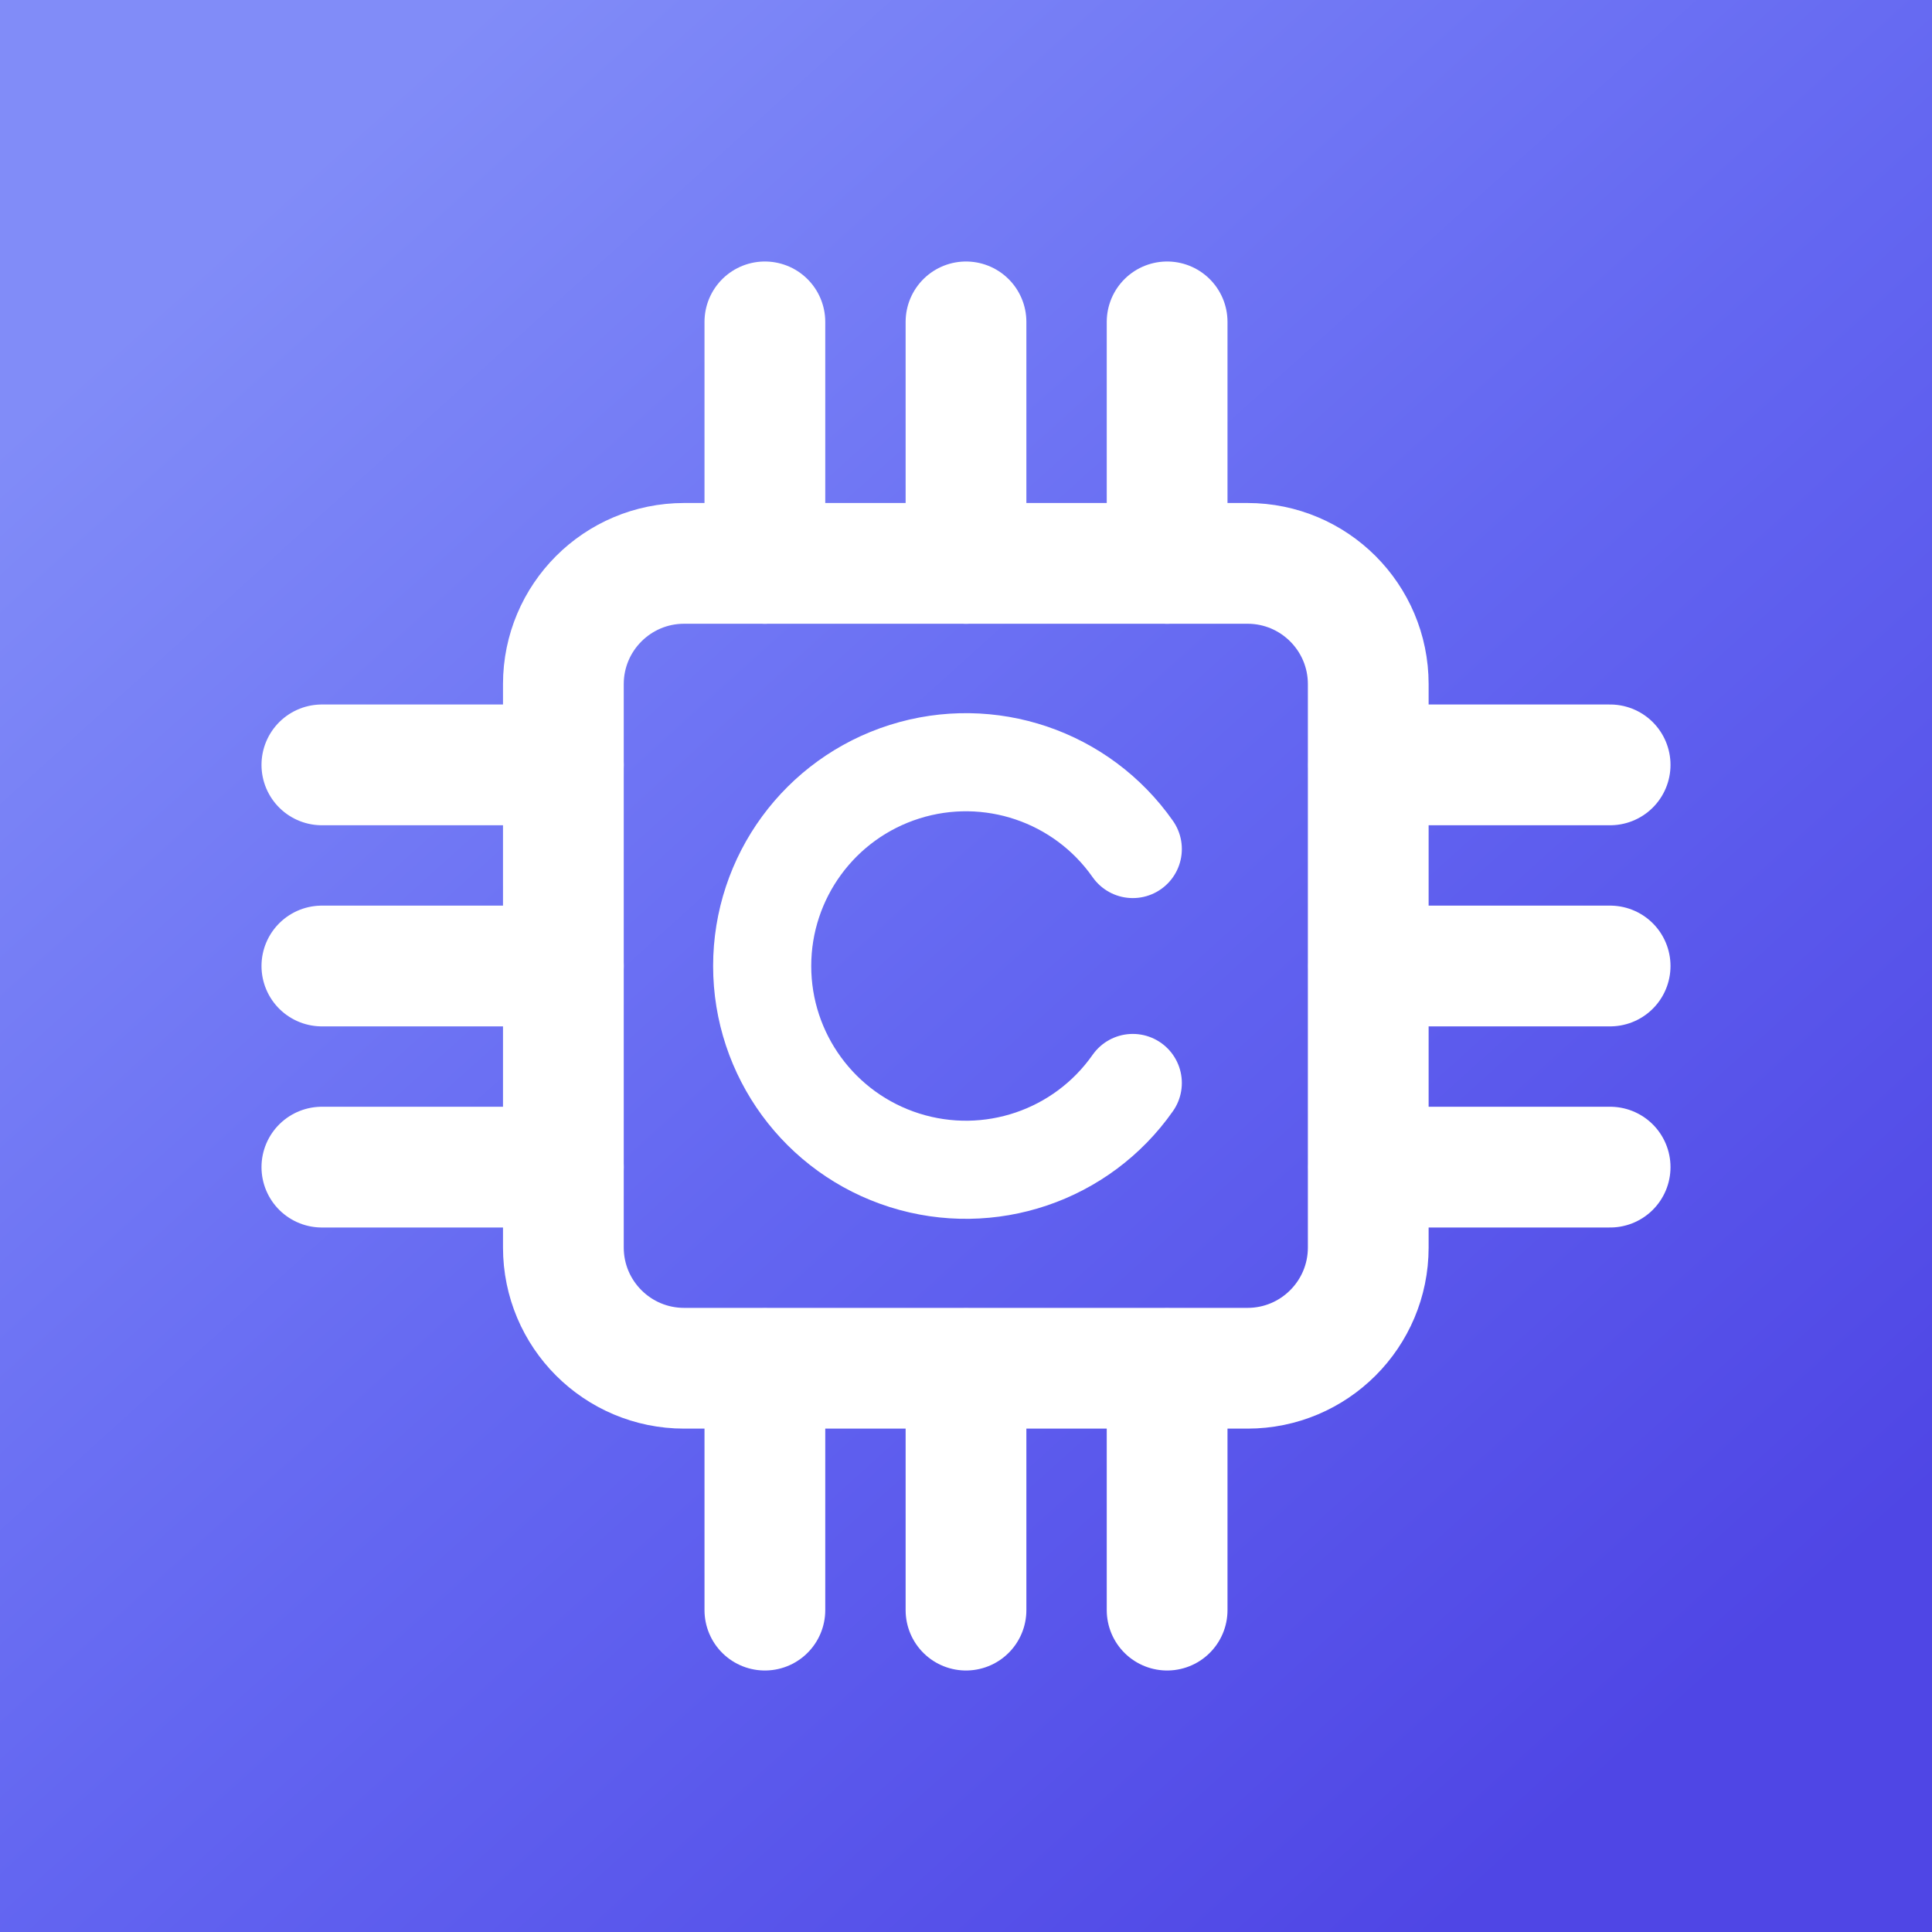
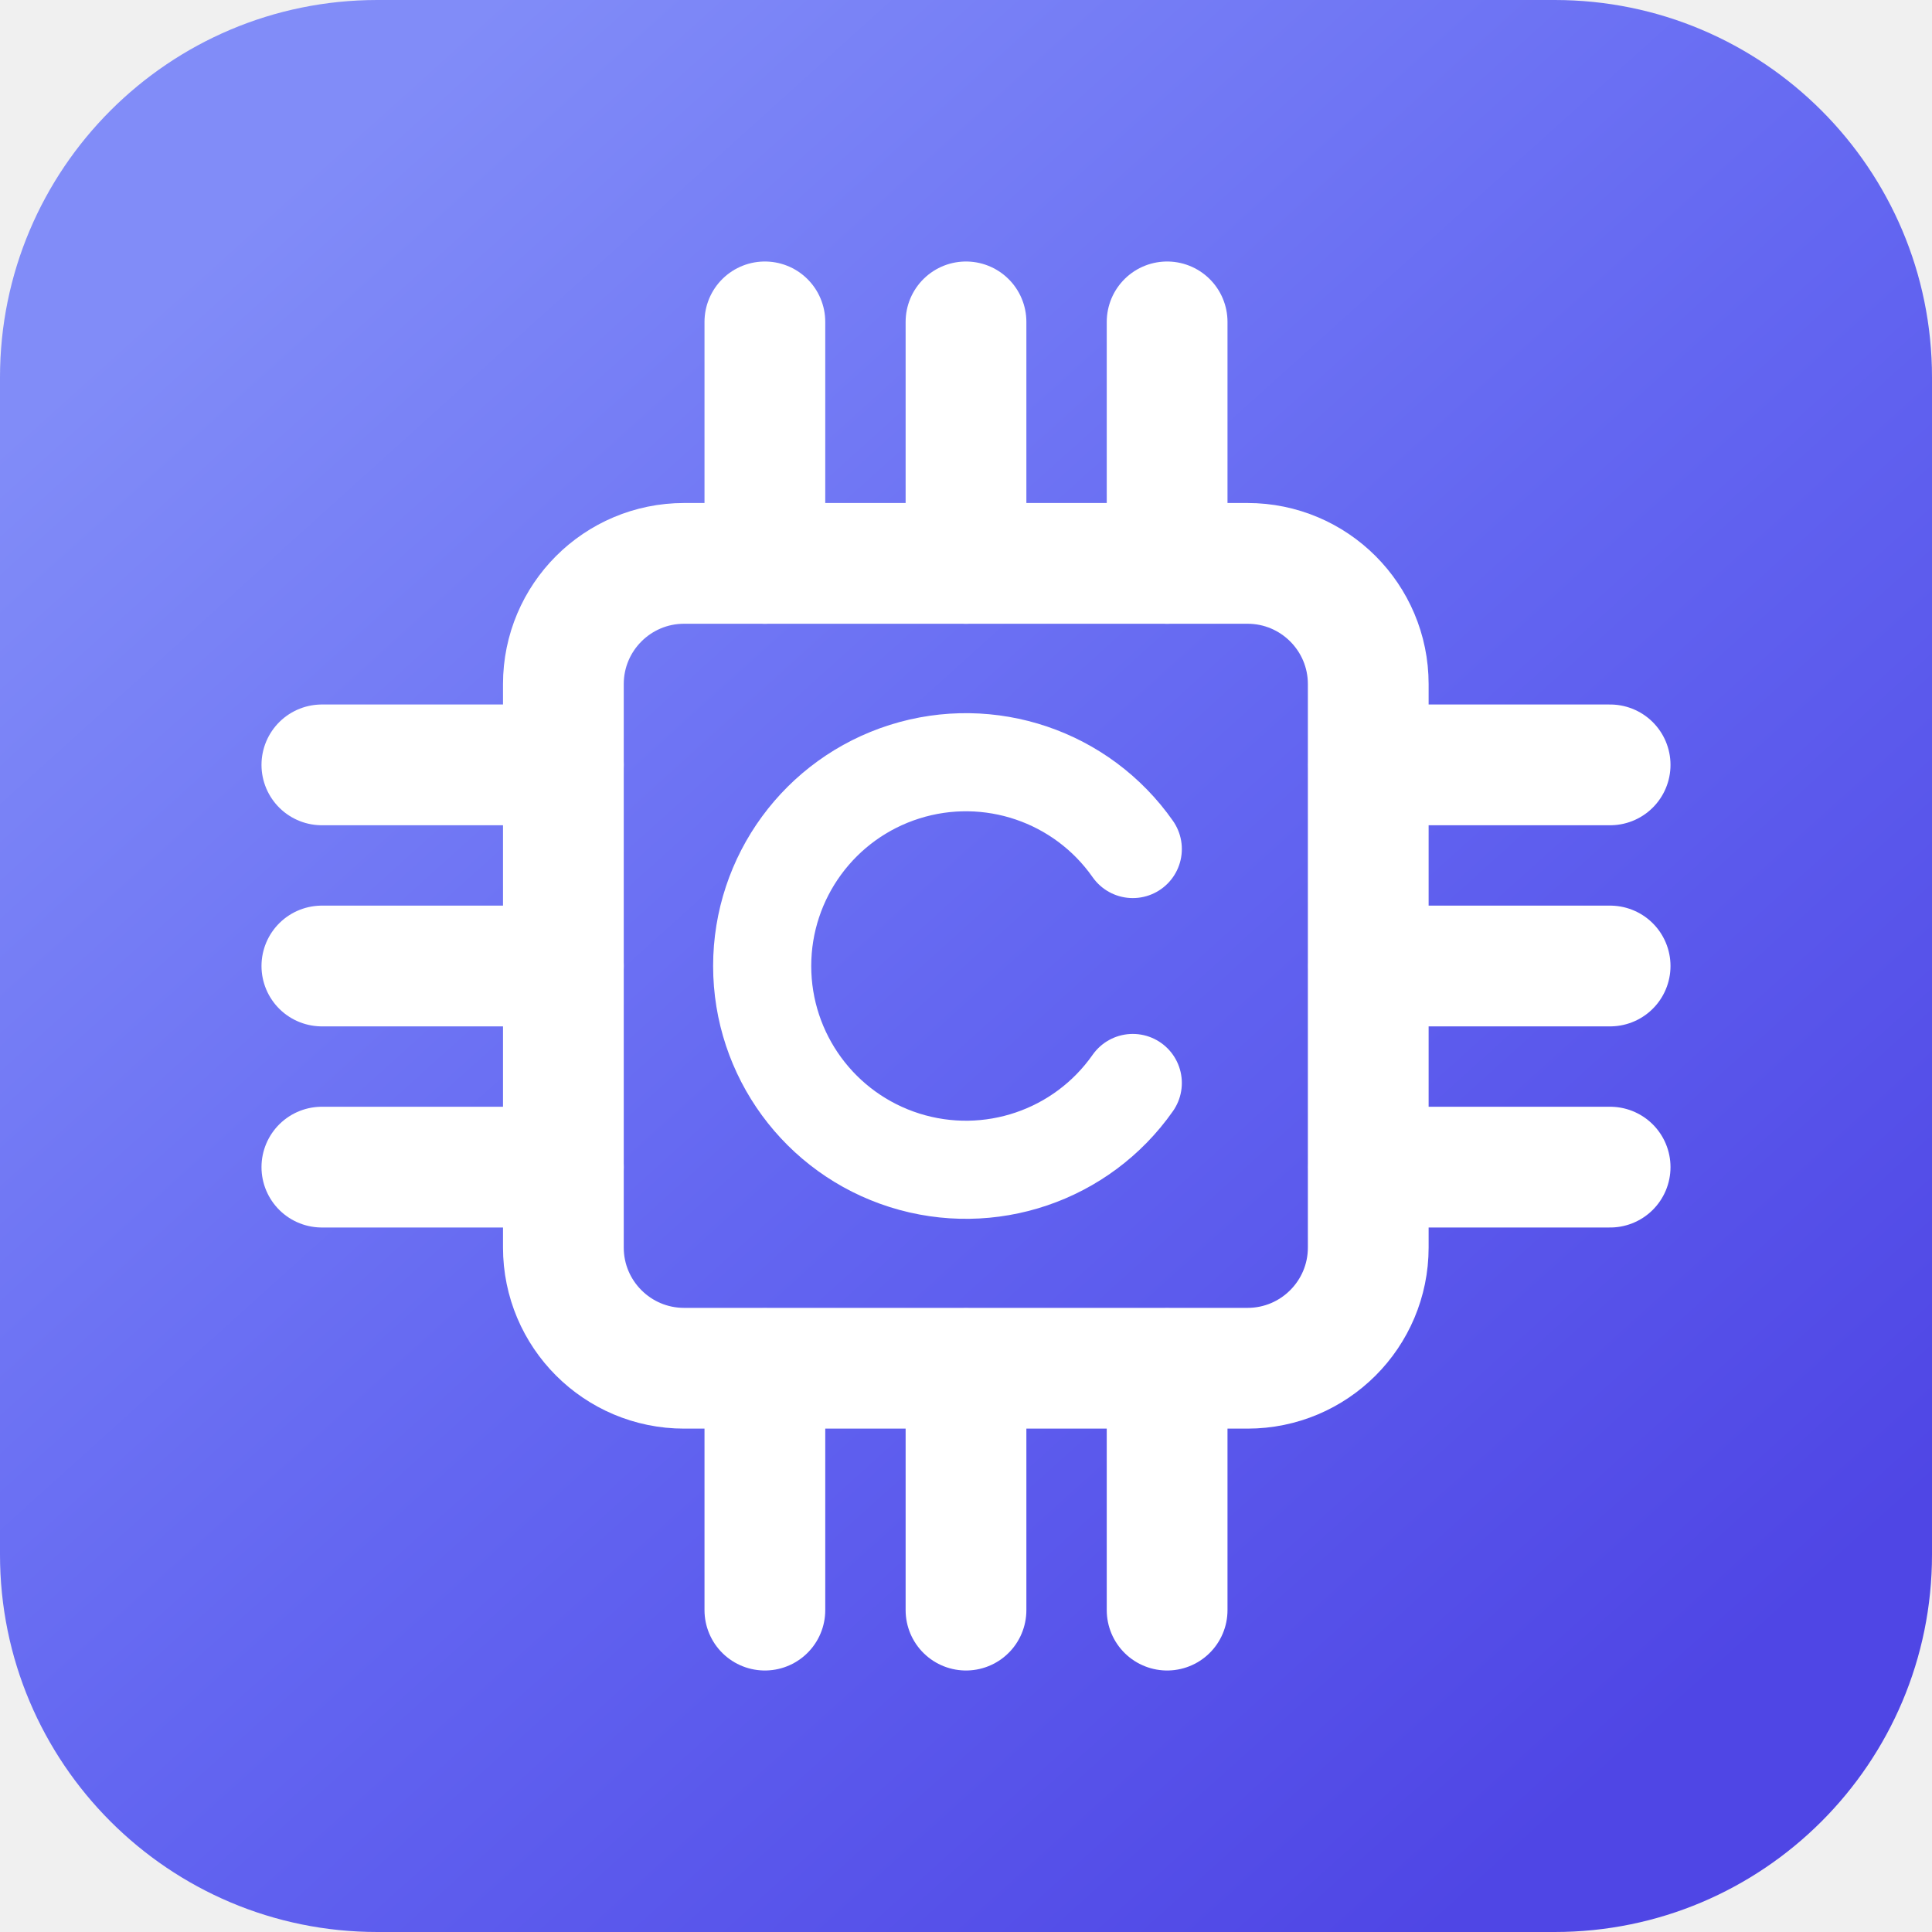
<svg xmlns="http://www.w3.org/2000/svg" viewBox="0 0 512 512">
  <defs>
    <linearGradient id="background" x1="72" y1="52" x2="440" y2="460" gradientUnits="userSpaceOnUse">
      <stop stop-color="#818CF8" />
      <stop offset="0.52" stop-color="#6366F1" />
      <stop offset="1" stop-color="#4F46E5" />
    </linearGradient>
  </defs>
-   <rect width="512" height="512" fill="url(#background)" />
+   <rect width="512" height="512" rx="100" fill="url(#background)" />
  <g fill="none" stroke="#FFFFFF" stroke-width="32" stroke-linecap="round">
    <path d="M202.7 149.3V85.3M256 149.3V85.3M309.3 149.3V85.3M202.7 362.7V426.7M256 362.7V426.7M309.3 362.7V426.7M149.3 202.7H85.3M149.3 256H85.3M149.3 309.3H85.3M362.7 202.7H426.7M362.7 256H426.7M362.7 309.3H426.7" />
    <rect x="149.3" y="149.3" width="213.3" height="213.3" rx="32" />
  </g>
  <path d="M300.2 225A54 54 0 1 0 300.2 287" fill="none" stroke="#FFFFFF" stroke-width="26" stroke-linecap="round" />
</svg>
